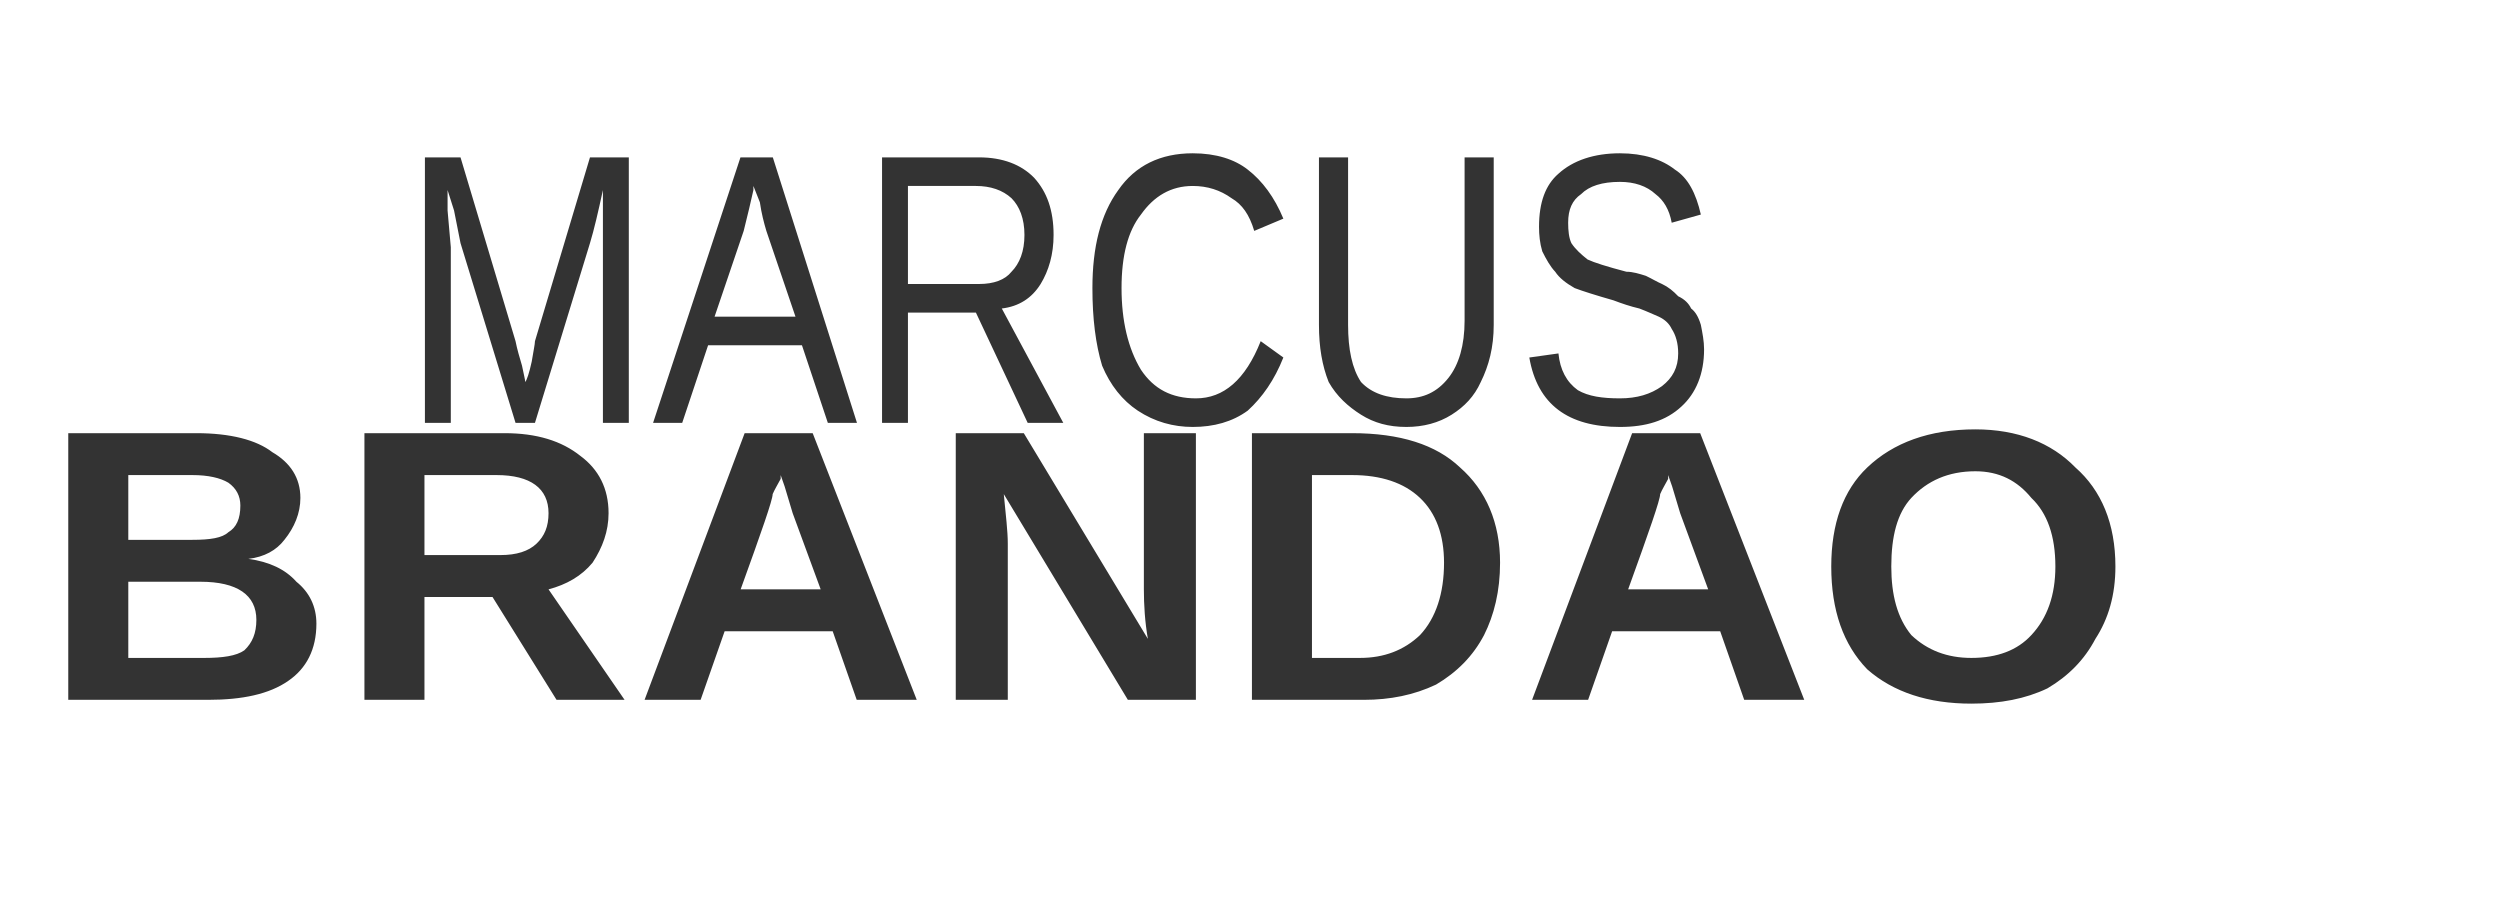
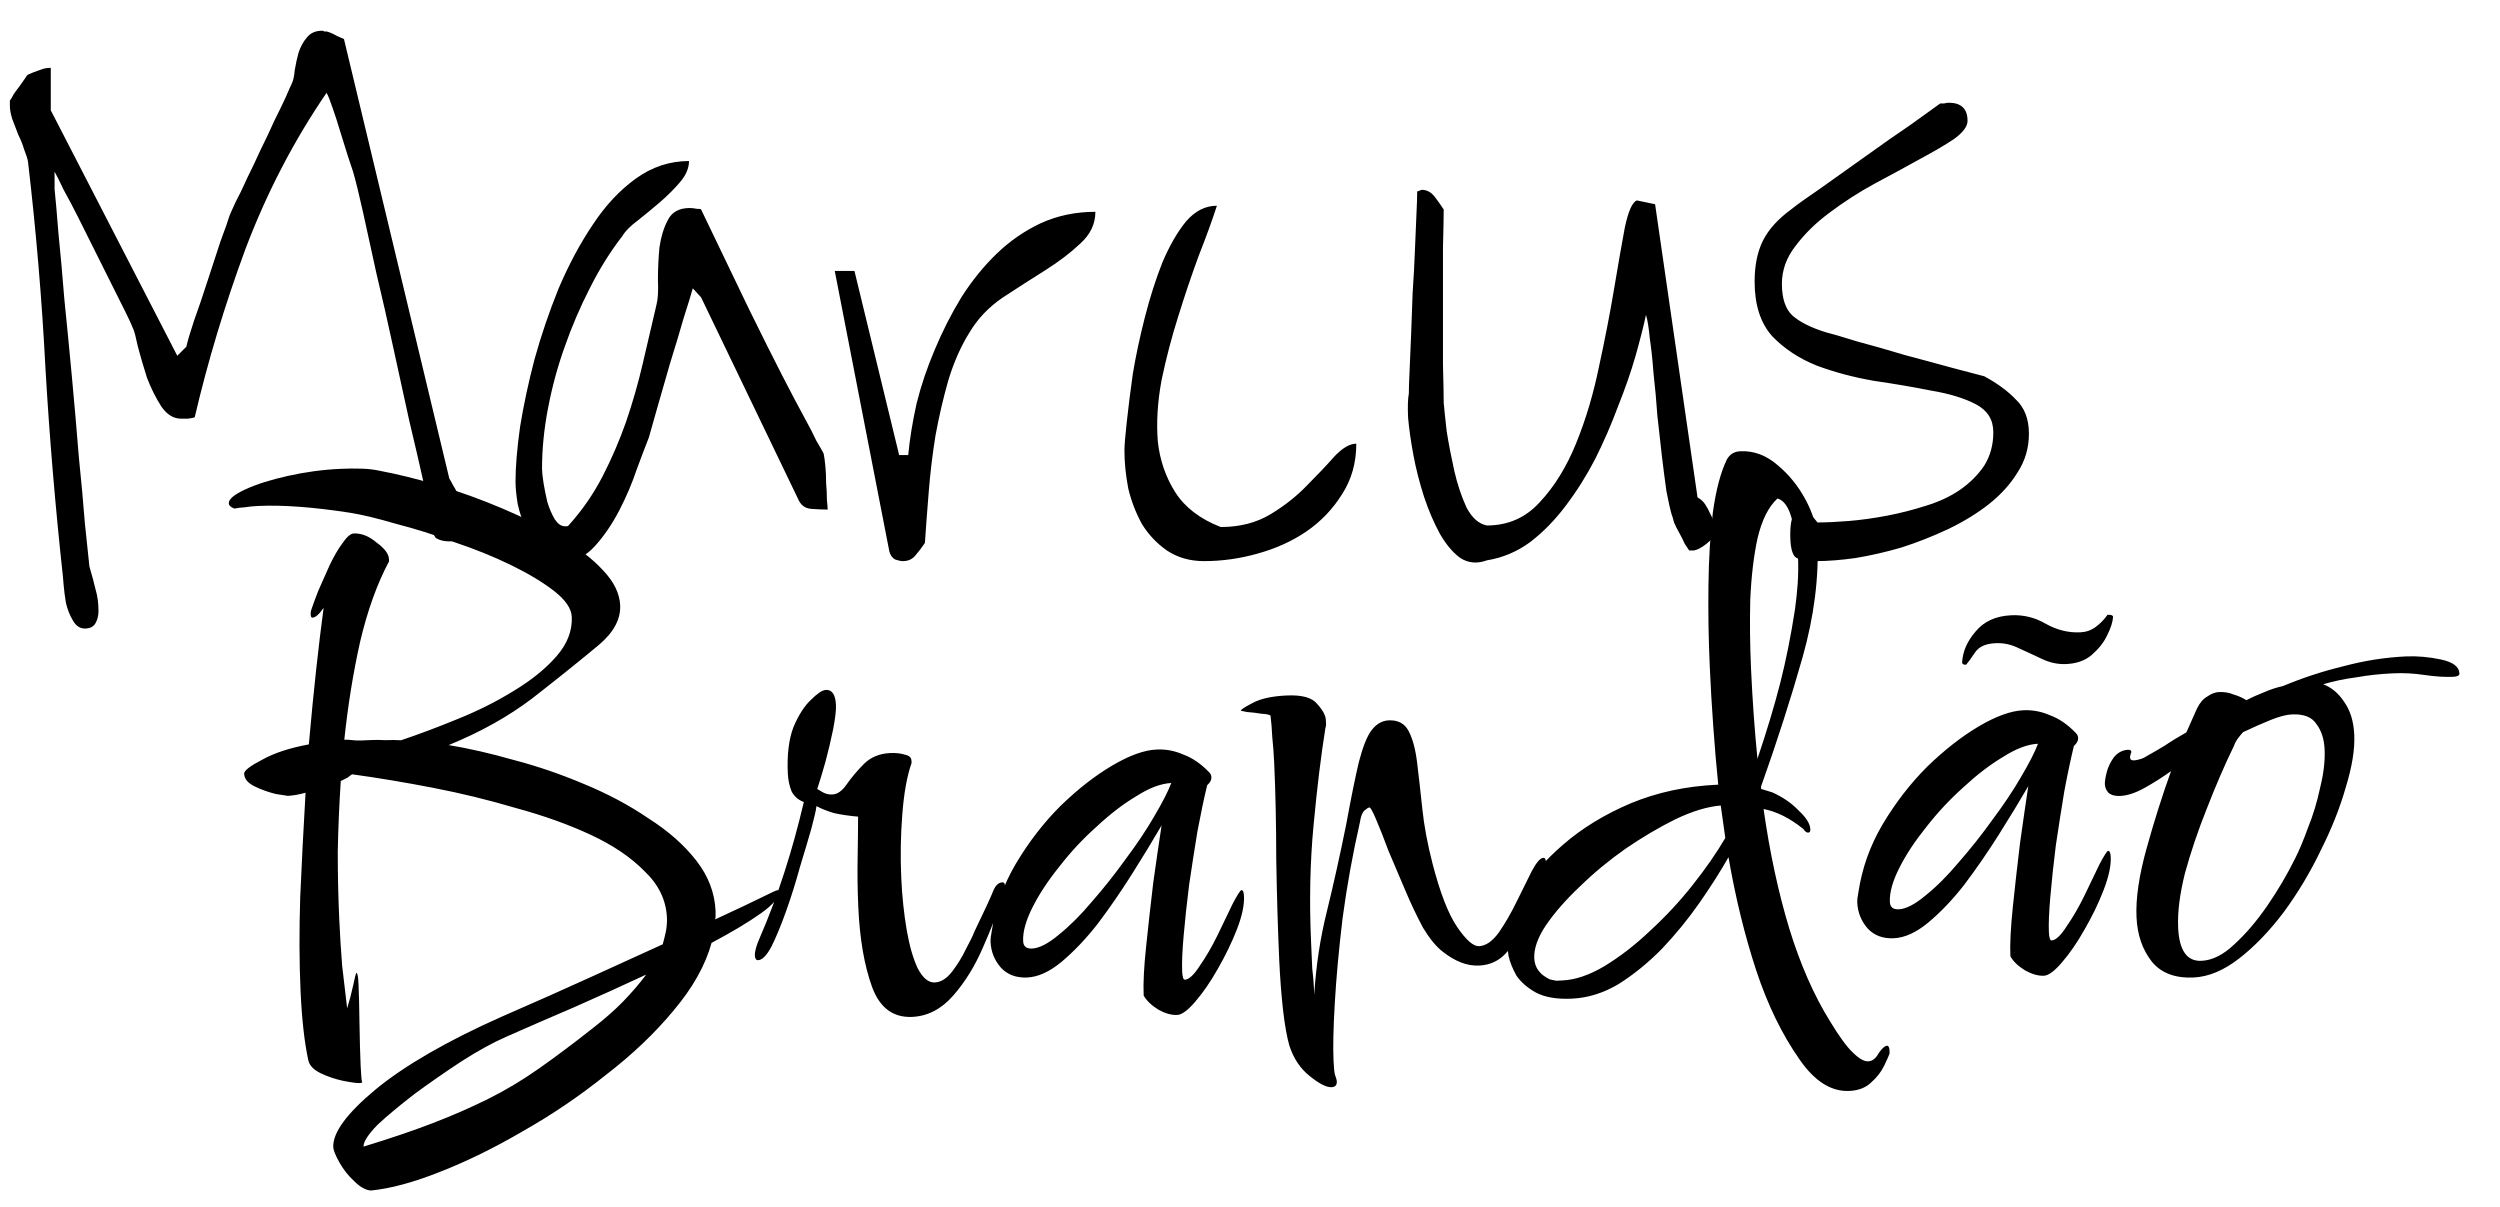
- <svg xmlns="http://www.w3.org/2000/svg" width="104" height="38" viewBox="0 0 104 38" fill="none">
-   <text style="white-space: pre; fill: rgb(51, 51, 51); font-family: Arial, sans-serif; font-size: 1.6px;" x="35.743" y="16.084" transform="matrix(1.641654, 0, 0, 2.088004, -27.61005, -20.46299)"> </text>
-   <text style="fill: rgb(51, 51, 51); font-family: Arial, sans-serif; font-size: 1.471px; line-height: 2.354px; white-space: pre; text-decoration: line-through solid rgba(0, 0, 0, 0.8);" transform="matrix(8.616407, 0, 0, 10.87454, -303.7894, -139.7923)" x="37.184" y="14.47">MARCUS</text>
-   <text style="fill: rgb(51, 51, 51); font-family: Arial, sans-serif; font-size: 1.6px; font-weight: 700; white-space: pre;" transform="matrix(10.6556, 0, 0, 10.14197, -395.1636, -232.8353)" x="37.242" y="25.827">BRANDAO</text>
+ <svg xmlns="http://www.w3.org/2000/svg" width="58" height="28" viewBox="0 0 58 28" fill="none">
+   <path d="M0.229 2.383C0.229 2.371 0.229 2.354 0.229 2.33C0.252 2.307 0.281 2.26 0.316 2.189C0.363 2.119 0.41 2.055 0.457 1.996C0.504 1.926 0.545 1.867 0.58 1.82C0.615 1.762 0.639 1.732 0.65 1.732C0.721 1.697 0.826 1.656 0.967 1.609C1.025 1.586 1.096 1.574 1.178 1.574V2.559L4.113 8.254L4.324 8.043C4.348 7.926 4.406 7.727 4.5 7.445C4.605 7.152 4.711 6.842 4.816 6.514C4.922 6.186 5.021 5.881 5.115 5.6C5.221 5.318 5.291 5.119 5.326 5.002C5.35 4.943 5.396 4.838 5.467 4.686C5.549 4.533 5.637 4.352 5.73 4.141C5.836 3.93 5.941 3.707 6.047 3.473C6.164 3.238 6.27 3.016 6.363 2.805C6.469 2.594 6.557 2.412 6.627 2.26C6.697 2.096 6.744 1.99 6.768 1.943C6.803 1.873 6.826 1.768 6.838 1.627C6.861 1.486 6.891 1.352 6.926 1.223C6.973 1.082 7.037 0.965 7.119 0.871C7.201 0.766 7.318 0.713 7.471 0.713C7.494 0.713 7.512 0.719 7.523 0.73C7.547 0.73 7.564 0.73 7.576 0.73C7.635 0.742 7.717 0.777 7.822 0.836C7.928 0.883 7.98 0.906 7.98 0.906L10.424 11.102C10.447 11.137 10.477 11.19 10.512 11.26C10.559 11.33 10.6 11.412 10.635 11.506C10.682 11.588 10.723 11.67 10.758 11.752C10.805 11.822 10.828 11.875 10.828 11.91C10.828 11.922 10.828 11.94 10.828 11.963C10.84 11.986 10.846 12.01 10.846 12.033C10.846 12.174 10.81 12.297 10.74 12.402C10.682 12.508 10.576 12.56 10.424 12.56C10.307 12.56 10.207 12.537 10.125 12.49C10.055 12.432 10.025 12.315 10.037 12.139C9.99 11.928 9.92 11.611 9.826 11.19C9.732 10.768 9.621 10.287 9.492 9.748C9.375 9.209 9.252 8.646 9.123 8.06C8.994 7.463 8.865 6.894 8.736 6.356C8.619 5.816 8.514 5.336 8.42 4.914C8.326 4.492 8.25 4.182 8.191 3.982C8.168 3.912 8.127 3.789 8.068 3.613C8.01 3.426 7.951 3.238 7.893 3.051C7.834 2.852 7.775 2.67 7.717 2.506C7.658 2.33 7.611 2.213 7.576 2.154C6.814 3.268 6.188 4.475 5.695 5.775C5.215 7.076 4.822 8.377 4.518 9.678C4.506 9.69 4.453 9.701 4.359 9.713C4.277 9.713 4.225 9.713 4.201 9.713C4.025 9.713 3.873 9.619 3.744 9.432C3.615 9.232 3.504 9.01 3.41 8.764C3.328 8.506 3.258 8.266 3.199 8.043C3.152 7.82 3.117 7.686 3.094 7.639C3.059 7.545 2.994 7.404 2.9 7.217L1.811 5.037C1.693 4.803 1.582 4.592 1.477 4.404C1.383 4.205 1.312 4.064 1.266 3.982V4.387C1.289 4.598 1.318 4.932 1.354 5.389C1.4 5.846 1.447 6.367 1.494 6.953C1.553 7.527 1.611 8.131 1.67 8.764C1.729 9.396 1.781 10.006 1.828 10.592C1.887 11.166 1.934 11.682 1.969 12.139C2.016 12.584 2.051 12.918 2.074 13.141C2.133 13.34 2.18 13.516 2.215 13.668C2.262 13.82 2.285 13.99 2.285 14.178C2.285 14.283 2.262 14.377 2.215 14.459C2.168 14.541 2.086 14.582 1.969 14.582C1.852 14.582 1.758 14.518 1.688 14.389C1.617 14.271 1.564 14.137 1.529 13.984C1.506 13.844 1.488 13.709 1.477 13.58C1.465 13.463 1.459 13.393 1.459 13.369C1.283 11.752 1.148 10.146 1.055 8.553C0.973 6.959 0.838 5.359 0.65 3.754C0.639 3.684 0.609 3.59 0.562 3.473C0.527 3.355 0.48 3.238 0.422 3.121C0.375 2.992 0.328 2.869 0.281 2.752C0.246 2.635 0.229 2.535 0.229 2.453V2.383ZM11.96 11.172C11.96 10.832 11.995 10.41 12.065 9.906C12.147 9.402 12.258 8.881 12.399 8.342C12.551 7.791 12.739 7.24 12.961 6.689C13.196 6.139 13.46 5.646 13.752 5.213C14.045 4.768 14.379 4.41 14.754 4.141C15.129 3.871 15.54 3.736 15.985 3.736C15.985 3.9 15.915 4.064 15.774 4.229C15.645 4.381 15.493 4.533 15.317 4.686C15.153 4.826 14.983 4.967 14.807 5.107C14.631 5.236 14.508 5.359 14.438 5.477C14.157 5.84 13.905 6.244 13.682 6.689C13.46 7.123 13.266 7.574 13.102 8.043C12.938 8.5 12.809 8.975 12.715 9.467C12.622 9.947 12.575 10.416 12.575 10.873C12.575 10.943 12.586 11.055 12.61 11.207C12.633 11.348 12.663 11.494 12.698 11.646C12.745 11.799 12.803 11.934 12.873 12.051C12.944 12.156 13.02 12.209 13.102 12.209H13.155C13.166 12.209 13.178 12.203 13.19 12.191C13.506 11.84 13.77 11.459 13.981 11.049C14.192 10.639 14.373 10.217 14.526 9.783C14.678 9.338 14.807 8.887 14.913 8.43C15.018 7.973 15.123 7.521 15.229 7.076C15.264 6.947 15.276 6.754 15.264 6.496C15.264 6.238 15.276 5.986 15.299 5.74C15.335 5.494 15.399 5.283 15.493 5.107C15.586 4.92 15.756 4.826 16.002 4.826C16.049 4.826 16.102 4.832 16.161 4.844C16.231 4.844 16.266 4.85 16.266 4.861C16.7 5.764 17.069 6.531 17.373 7.164C17.678 7.785 17.936 8.301 18.147 8.711C18.358 9.121 18.528 9.443 18.657 9.678C18.786 9.912 18.879 10.094 18.938 10.223C19.008 10.34 19.055 10.422 19.079 10.469C19.102 10.504 19.114 10.533 19.114 10.557C19.125 10.604 19.137 10.691 19.149 10.82C19.161 10.938 19.166 11.066 19.166 11.207C19.178 11.336 19.184 11.465 19.184 11.594C19.196 11.711 19.202 11.787 19.202 11.822C19.084 11.822 18.956 11.816 18.815 11.805C18.674 11.793 18.575 11.717 18.516 11.576L16.266 6.9L16.073 6.689C16.038 6.818 15.967 7.047 15.862 7.375C15.768 7.703 15.663 8.055 15.545 8.43C15.44 8.793 15.34 9.139 15.247 9.467C15.153 9.795 15.088 10.023 15.053 10.152C14.983 10.328 14.889 10.574 14.772 10.891C14.666 11.207 14.532 11.523 14.368 11.84C14.204 12.156 14.016 12.432 13.805 12.666C13.594 12.9 13.36 13.018 13.102 13.018C12.891 13.018 12.715 12.953 12.575 12.824C12.434 12.684 12.317 12.514 12.223 12.315C12.129 12.115 12.059 11.91 12.012 11.699C11.977 11.488 11.96 11.312 11.96 11.172ZM19.823 6.285L20.86 10.557H21.071C21.106 10.182 21.171 9.783 21.265 9.361C21.37 8.94 21.511 8.523 21.686 8.113C21.862 7.691 22.067 7.287 22.302 6.9C22.548 6.514 22.823 6.174 23.128 5.881C23.433 5.588 23.772 5.354 24.147 5.178C24.534 5.002 24.956 4.914 25.413 4.914C25.413 5.195 25.296 5.441 25.061 5.652C24.839 5.863 24.569 6.068 24.253 6.268C23.936 6.467 23.608 6.678 23.268 6.9C22.94 7.123 22.683 7.393 22.495 7.709C22.296 8.025 22.132 8.395 22.003 8.816C21.886 9.227 21.786 9.654 21.704 10.1C21.634 10.533 21.581 10.973 21.546 11.418C21.511 11.852 21.481 12.244 21.458 12.596C21.388 12.701 21.311 12.801 21.23 12.895C21.159 12.977 21.065 13.018 20.948 13.018C20.901 13.018 20.843 13.006 20.772 12.982C20.702 12.947 20.655 12.883 20.632 12.789L19.366 6.285H19.823ZM26.087 10.451C26.087 10.334 26.105 10.117 26.14 9.801C26.175 9.473 26.222 9.098 26.281 8.676C26.351 8.254 26.445 7.814 26.562 7.357C26.679 6.9 26.814 6.479 26.966 6.092C27.13 5.705 27.312 5.389 27.511 5.143C27.722 4.896 27.962 4.773 28.232 4.773C28.126 5.102 27.986 5.488 27.81 5.934C27.646 6.379 27.488 6.848 27.335 7.34C27.183 7.82 27.054 8.312 26.949 8.816C26.855 9.32 26.826 9.795 26.861 10.24C26.908 10.674 27.042 11.066 27.265 11.418C27.488 11.77 27.839 12.039 28.32 12.227C28.765 12.227 29.152 12.127 29.48 11.928C29.808 11.729 30.089 11.506 30.324 11.26C30.57 11.014 30.781 10.791 30.956 10.592C31.144 10.393 31.314 10.293 31.466 10.293C31.466 10.738 31.355 11.131 31.132 11.471C30.921 11.81 30.646 12.098 30.306 12.332C29.978 12.555 29.603 12.725 29.181 12.842C28.771 12.959 28.355 13.018 27.933 13.018C27.605 13.018 27.318 12.935 27.072 12.771C26.837 12.607 26.644 12.402 26.492 12.156C26.351 11.898 26.245 11.623 26.175 11.33C26.117 11.025 26.087 10.732 26.087 10.451ZM34.496 13C34.273 13.082 34.068 13.065 33.881 12.947C33.705 12.818 33.547 12.631 33.406 12.385C33.266 12.127 33.142 11.84 33.037 11.523C32.932 11.195 32.849 10.873 32.791 10.557C32.732 10.24 32.691 9.953 32.668 9.695C32.656 9.438 32.662 9.25 32.685 9.133C32.685 9.016 32.691 8.834 32.703 8.588C32.715 8.342 32.727 8.066 32.738 7.762C32.75 7.445 32.762 7.123 32.773 6.795C32.797 6.455 32.814 6.127 32.826 5.811C32.838 5.494 32.849 5.219 32.861 4.984C32.873 4.738 32.879 4.557 32.879 4.439C32.902 4.439 32.92 4.434 32.932 4.422L32.984 4.404C33.102 4.404 33.201 4.457 33.283 4.562C33.365 4.668 33.435 4.768 33.494 4.861C33.494 5.025 33.488 5.318 33.477 5.74C33.477 6.162 33.477 6.613 33.477 7.094C33.477 7.574 33.477 8.031 33.477 8.465C33.488 8.887 33.494 9.18 33.494 9.344C33.506 9.484 33.529 9.707 33.564 10.012C33.611 10.305 33.67 10.609 33.74 10.926C33.81 11.23 33.904 11.512 34.021 11.77C34.15 12.016 34.309 12.156 34.496 12.191C34.988 12.191 35.398 12.01 35.727 11.646C36.066 11.283 36.348 10.826 36.57 10.275C36.793 9.725 36.969 9.133 37.098 8.5C37.238 7.856 37.355 7.252 37.449 6.689C37.543 6.127 37.625 5.658 37.695 5.283C37.777 4.896 37.871 4.686 37.977 4.65L38.398 4.738L39.383 11.541C39.453 11.576 39.512 11.629 39.559 11.699C39.605 11.77 39.646 11.846 39.682 11.928C39.728 12.01 39.758 12.092 39.77 12.174C39.793 12.256 39.805 12.315 39.805 12.35C39.781 12.432 39.711 12.52 39.594 12.613C39.477 12.707 39.377 12.76 39.295 12.771H39.224C39.213 12.771 39.201 12.771 39.189 12.771C39.166 12.736 39.131 12.684 39.084 12.613C39.049 12.531 39.008 12.449 38.961 12.367C38.914 12.285 38.873 12.203 38.838 12.121C38.814 12.027 38.797 11.969 38.785 11.945C38.75 11.828 38.709 11.646 38.662 11.4C38.627 11.154 38.592 10.885 38.557 10.592C38.521 10.287 38.486 9.971 38.451 9.643C38.428 9.303 38.398 8.98 38.363 8.676C38.34 8.359 38.31 8.084 38.275 7.85C38.252 7.604 38.223 7.422 38.187 7.305C38.129 7.574 38.047 7.896 37.941 8.271C37.836 8.635 37.701 9.021 37.537 9.432C37.385 9.842 37.209 10.246 37.01 10.645C36.81 11.031 36.582 11.395 36.324 11.734C36.078 12.062 35.803 12.344 35.498 12.578C35.193 12.801 34.859 12.941 34.496 13ZM41.534 12.402C41.534 12.262 41.545 12.145 41.569 12.051C41.592 11.945 41.627 11.875 41.674 11.84C41.733 11.793 41.797 11.793 41.868 11.84C41.95 11.875 42.049 11.969 42.166 12.121C42.377 12.121 42.623 12.109 42.905 12.086C43.186 12.062 43.479 12.021 43.784 11.963C44.088 11.904 44.387 11.828 44.68 11.734C44.985 11.641 45.248 11.518 45.471 11.365C45.706 11.201 45.893 11.014 46.034 10.803C46.174 10.58 46.245 10.322 46.245 10.029C46.245 9.736 46.11 9.52 45.84 9.379C45.571 9.238 45.225 9.133 44.803 9.062C44.393 8.98 43.948 8.904 43.467 8.834C42.998 8.752 42.559 8.635 42.149 8.482C41.739 8.318 41.393 8.09 41.112 7.797C40.842 7.492 40.707 7.07 40.707 6.531C40.707 6.156 40.772 5.84 40.901 5.582C41.03 5.324 41.246 5.084 41.551 4.861C41.68 4.756 41.909 4.592 42.237 4.369C42.565 4.135 42.91 3.889 43.274 3.631C43.649 3.361 44 3.115 44.328 2.893C44.657 2.658 44.885 2.494 45.014 2.4C45.038 2.4 45.067 2.4 45.102 2.4C45.149 2.389 45.184 2.383 45.207 2.383C45.5 2.383 45.647 2.523 45.647 2.805C45.647 2.934 45.541 3.074 45.331 3.227C45.12 3.367 44.85 3.525 44.522 3.701C44.206 3.877 43.86 4.064 43.485 4.264C43.121 4.463 42.776 4.686 42.448 4.932C42.131 5.166 41.868 5.424 41.657 5.705C41.446 5.975 41.34 6.268 41.34 6.584C41.34 6.924 41.422 7.17 41.586 7.322C41.762 7.475 42.02 7.604 42.36 7.709C42.5 7.744 42.741 7.814 43.081 7.92C43.432 8.014 43.801 8.119 44.188 8.236C44.586 8.342 44.956 8.441 45.295 8.535C45.647 8.629 45.893 8.693 46.034 8.729C46.338 8.893 46.584 9.074 46.772 9.273C46.971 9.461 47.071 9.725 47.071 10.065C47.071 10.393 46.983 10.691 46.807 10.961C46.643 11.23 46.42 11.477 46.139 11.699C45.87 11.91 45.553 12.104 45.19 12.279C44.838 12.443 44.481 12.584 44.118 12.701C43.754 12.807 43.397 12.889 43.045 12.947C42.706 12.994 42.401 13.018 42.131 13.018C41.873 13.018 41.709 12.982 41.639 12.912C41.569 12.83 41.534 12.66 41.534 12.402Z" fill="black" />
+   <path d="M8.606 27.62C8.486 27.613 8.356 27.541 8.218 27.403C8.08 27.277 7.966 27.132 7.874 26.968C7.783 26.804 7.735 26.686 7.732 26.614C7.717 26.279 8.045 25.831 8.716 25.273C9.4 24.713 10.371 24.152 11.631 23.591C12.432 23.242 13.139 22.928 13.751 22.648C14.363 22.368 14.904 22.121 15.375 21.908C15.406 21.798 15.431 21.695 15.451 21.598C15.47 21.489 15.477 21.387 15.473 21.291C15.454 20.883 15.282 20.525 14.956 20.215C14.641 19.893 14.226 19.611 13.71 19.37C13.195 19.13 12.615 18.922 11.97 18.747C11.337 18.559 10.693 18.402 10.039 18.276C9.385 18.149 8.761 18.045 8.169 17.964C8.146 17.977 8.111 18.003 8.064 18.041C8.017 18.067 7.965 18.093 7.906 18.12C7.87 18.662 7.847 19.21 7.836 19.763C7.836 20.303 7.848 20.825 7.871 21.329C7.888 21.7 7.91 22.06 7.938 22.407C7.977 22.753 8.016 23.082 8.054 23.392C8.107 23.222 8.153 23.046 8.193 22.864C8.232 22.67 8.258 22.573 8.27 22.572C8.294 22.571 8.31 22.66 8.318 22.84C8.327 23.044 8.335 23.344 8.34 23.74C8.346 24.124 8.355 24.454 8.367 24.73C8.378 24.957 8.389 25.083 8.402 25.107C8.403 25.119 8.385 25.125 8.349 25.127C8.277 25.13 8.144 25.112 7.95 25.073C7.768 25.033 7.598 24.975 7.438 24.898C7.278 24.821 7.184 24.723 7.154 24.605C7.063 24.188 7.003 23.65 6.973 22.991C6.943 22.332 6.94 21.605 6.965 20.811C7 20.005 7.042 19.198 7.089 18.391C6.935 18.434 6.798 18.458 6.678 18.464C6.666 18.464 6.575 18.45 6.406 18.422C6.236 18.382 6.071 18.323 5.911 18.246C5.752 18.169 5.669 18.071 5.664 17.951C5.661 17.879 5.8 17.771 6.082 17.626C6.363 17.469 6.724 17.351 7.165 17.27C7.22 16.643 7.278 16.058 7.337 15.515C7.397 14.972 7.454 14.501 7.508 14.102C7.406 14.251 7.32 14.326 7.248 14.33C7.224 14.331 7.211 14.307 7.208 14.259C7.206 14.211 7.211 14.175 7.221 14.151C7.253 14.053 7.307 13.907 7.382 13.711C7.469 13.515 7.556 13.319 7.643 13.123C7.742 12.914 7.842 12.741 7.944 12.604C8.046 12.456 8.132 12.38 8.204 12.377C8.384 12.368 8.561 12.438 8.736 12.587C8.923 12.722 9.018 12.85 9.024 12.97L9.026 13.024C8.749 13.541 8.525 14.164 8.354 14.892C8.194 15.608 8.072 16.364 7.988 17.161C8.048 17.158 8.109 17.162 8.169 17.171C8.242 17.18 8.314 17.182 8.386 17.179L8.619 17.169C8.715 17.164 8.823 17.165 8.944 17.172C9.064 17.166 9.184 17.167 9.304 17.174C9.719 17.035 10.155 16.871 10.615 16.682C11.087 16.492 11.522 16.274 11.919 16.028C12.329 15.781 12.659 15.514 12.91 15.226C13.161 14.939 13.28 14.633 13.265 14.309C13.256 14.118 13.121 13.92 12.86 13.715C12.598 13.511 12.265 13.31 11.859 13.112C11.454 12.914 11.013 12.736 10.538 12.577C10.073 12.406 9.623 12.264 9.185 12.152C8.759 12.027 8.401 11.941 8.11 11.894C7.264 11.764 6.558 11.712 5.995 11.738C5.875 11.743 5.768 11.754 5.672 11.77C5.588 11.774 5.511 11.784 5.439 11.799C5.354 11.767 5.31 11.727 5.308 11.679C5.303 11.583 5.431 11.475 5.689 11.355C5.948 11.235 6.28 11.13 6.684 11.04C7.088 10.95 7.494 10.895 7.902 10.877C8.07 10.869 8.232 10.868 8.388 10.873C8.545 10.877 8.69 10.895 8.823 10.925C9.235 11.002 9.685 11.114 10.172 11.26C10.659 11.406 11.147 11.582 11.637 11.789C12.127 11.995 12.576 12.22 12.983 12.466C13.402 12.7 13.738 12.955 13.991 13.232C14.243 13.496 14.375 13.767 14.388 14.042C14.403 14.366 14.236 14.674 13.889 14.966C13.415 15.36 12.899 15.774 12.342 16.207C11.784 16.629 11.14 16.988 10.409 17.286C10.868 17.361 11.372 17.476 11.92 17.632C12.467 17.775 13.01 17.961 13.549 18.189C14.1 18.416 14.598 18.682 15.044 18.986C15.502 19.277 15.871 19.603 16.152 19.963C16.432 20.322 16.582 20.712 16.601 21.131C16.605 21.227 16.602 21.294 16.592 21.33C17.11 21.09 17.474 20.918 17.686 20.812C17.897 20.706 18.015 20.653 18.039 20.652C18.063 20.651 18.075 20.656 18.076 20.668C18.082 20.812 17.94 20.987 17.649 21.192C17.358 21.398 16.978 21.625 16.508 21.875C16.364 22.398 16.069 22.921 15.625 23.446C15.192 23.97 14.668 24.468 14.053 24.941C13.45 25.424 12.815 25.856 12.147 26.234C11.48 26.625 10.834 26.942 10.208 27.187C9.595 27.431 9.061 27.575 8.606 27.62ZM8.434 26.601C9.038 26.417 9.571 26.237 10.031 26.06C10.492 25.883 10.922 25.695 11.321 25.497C11.72 25.299 12.112 25.065 12.496 24.795C12.881 24.525 13.299 24.212 13.751 23.855C14.03 23.638 14.267 23.43 14.462 23.229C14.668 23.015 14.845 22.809 14.992 22.61C14.451 22.863 13.892 23.116 13.315 23.37C12.749 23.612 12.225 23.84 11.742 24.054C11.436 24.188 11.09 24.378 10.705 24.624C10.332 24.869 9.971 25.12 9.622 25.376C9.274 25.644 8.984 25.885 8.754 26.1C8.536 26.326 8.429 26.493 8.434 26.601ZM21.163 23.592C20.72 23.612 20.409 23.38 20.231 22.895C20.052 22.399 19.946 21.785 19.913 21.054C19.895 20.658 19.89 20.274 19.897 19.901C19.904 19.516 19.907 19.198 19.908 18.946C19.715 18.93 19.527 18.903 19.346 18.863C19.175 18.811 19.04 18.757 18.942 18.701C18.934 18.786 18.893 18.962 18.822 19.229C18.749 19.485 18.66 19.783 18.556 20.124C18.463 20.465 18.358 20.8 18.241 21.129C18.124 21.459 18.01 21.734 17.9 21.956C17.789 22.165 17.686 22.272 17.59 22.276C17.542 22.278 17.517 22.243 17.513 22.171C17.509 22.075 17.545 21.942 17.621 21.77C17.839 21.268 18.032 20.754 18.2 20.23C18.369 19.706 18.518 19.165 18.649 18.606C18.527 18.564 18.433 18.484 18.368 18.367C18.314 18.237 18.284 18.094 18.277 17.938C18.257 17.507 18.301 17.151 18.408 16.869C18.528 16.588 18.662 16.377 18.812 16.238C18.962 16.088 19.078 16.01 19.162 16.006C19.306 16 19.383 16.116 19.394 16.356C19.4 16.476 19.378 16.663 19.329 16.918C19.28 17.16 19.22 17.415 19.148 17.683C19.075 17.938 19.013 18.145 18.96 18.304C18.96 18.304 18.997 18.326 19.071 18.371C19.145 18.416 19.224 18.436 19.308 18.432C19.428 18.427 19.538 18.35 19.64 18.201C19.753 18.04 19.884 17.884 20.033 17.733C20.194 17.569 20.4 17.482 20.652 17.471C20.784 17.465 20.898 17.477 20.996 17.509C21.093 17.529 21.143 17.574 21.146 17.646L21.149 17.7C21.042 18.005 20.97 18.405 20.933 18.899C20.895 19.381 20.887 19.868 20.909 20.36C20.928 20.791 20.971 21.198 21.036 21.579C21.101 21.949 21.186 22.245 21.293 22.469C21.411 22.692 21.542 22.8 21.686 22.793C21.83 22.787 21.964 22.703 22.089 22.541C22.213 22.379 22.32 22.206 22.408 22.022C22.507 21.837 22.573 21.702 22.605 21.616C22.836 21.137 22.978 20.831 23.032 20.696C23.086 20.549 23.16 20.474 23.256 20.47C23.292 20.468 23.311 20.491 23.313 20.539C23.314 20.563 23.305 20.624 23.286 20.721C23.16 21.123 22.999 21.544 22.802 21.986C22.617 22.415 22.388 22.785 22.114 23.098C21.84 23.411 21.523 23.575 21.163 23.592ZM27.31 23.547C27.178 23.553 27.032 23.512 26.872 23.423C26.711 23.322 26.598 23.213 26.533 23.096C26.52 22.82 26.539 22.441 26.59 21.958C26.64 21.476 26.695 20.981 26.756 20.473C26.829 19.954 26.893 19.512 26.949 19.149C26.748 19.495 26.519 19.872 26.261 20.28C26.003 20.688 25.738 21.072 25.466 21.433C25.194 21.781 24.913 22.076 24.624 22.318C24.346 22.547 24.081 22.667 23.829 22.678C23.578 22.689 23.376 22.614 23.224 22.453C23.072 22.28 22.991 22.079 22.981 21.852C22.978 21.792 22.987 21.713 23.006 21.616C23.089 21.06 23.276 20.535 23.566 20.041C23.867 19.535 24.213 19.087 24.604 18.697C25.007 18.306 25.407 17.994 25.805 17.76C26.203 17.525 26.545 17.402 26.833 17.389C27.049 17.379 27.255 17.418 27.451 17.505C27.658 17.58 27.857 17.715 28.046 17.91C28.083 17.945 28.103 17.986 28.105 18.034C28.108 18.094 28.075 18.155 28.006 18.218C27.935 18.51 27.861 18.862 27.783 19.274C27.717 19.673 27.652 20.09 27.588 20.526C27.535 20.949 27.492 21.341 27.461 21.703C27.429 22.065 27.418 22.341 27.426 22.533C27.432 22.665 27.453 22.73 27.489 22.729C27.585 22.724 27.7 22.617 27.835 22.407C27.982 22.196 28.121 21.955 28.253 21.685C28.385 21.415 28.5 21.175 28.599 20.966C28.709 20.757 28.777 20.652 28.801 20.651C28.837 20.649 28.857 20.697 28.861 20.793C28.87 20.996 28.816 21.251 28.698 21.557C28.579 21.862 28.431 22.169 28.253 22.478C28.086 22.774 27.911 23.028 27.729 23.24C27.558 23.44 27.418 23.543 27.31 23.547ZM23.943 22.006C24.111 21.999 24.316 21.893 24.559 21.69C24.814 21.486 25.073 21.228 25.335 20.916C25.609 20.603 25.87 20.273 26.119 19.926C26.38 19.578 26.599 19.249 26.777 18.941C26.967 18.62 27.099 18.362 27.174 18.166C26.935 18.177 26.663 18.279 26.36 18.473C26.055 18.655 25.748 18.891 25.437 19.182C25.125 19.46 24.838 19.767 24.578 20.104C24.316 20.428 24.108 20.744 23.954 21.051C23.799 21.358 23.727 21.62 23.737 21.835C23.742 21.955 23.811 22.012 23.943 22.006ZM30.893 25.223C30.773 25.229 30.601 25.14 30.377 24.958C30.165 24.788 30.01 24.554 29.913 24.258C29.856 24.057 29.807 23.783 29.767 23.436C29.728 23.09 29.698 22.701 29.678 22.269C29.646 21.55 29.623 20.776 29.609 19.948C29.608 19.119 29.592 18.375 29.562 17.716C29.553 17.5 29.537 17.296 29.517 17.105C29.508 16.913 29.494 16.746 29.476 16.602C29.451 16.579 29.378 16.565 29.258 16.558C29.149 16.539 29.04 16.526 28.932 16.519C28.835 16.499 28.786 16.489 28.786 16.489C28.785 16.465 28.872 16.407 29.049 16.315C29.236 16.211 29.503 16.151 29.851 16.135C30.211 16.119 30.448 16.186 30.563 16.337C30.689 16.475 30.755 16.599 30.76 16.706C30.761 16.73 30.762 16.76 30.764 16.796C30.766 16.832 30.761 16.863 30.75 16.887C30.647 17.528 30.555 18.283 30.474 19.152C30.393 20.008 30.374 20.91 30.417 21.857C30.427 22.085 30.436 22.289 30.444 22.469C30.464 22.636 30.477 22.785 30.483 22.917L30.49 23.079C30.532 22.404 30.629 21.764 30.781 21.156C30.933 20.536 31.083 19.863 31.23 19.136C31.346 18.506 31.444 18.021 31.525 17.681C31.617 17.328 31.714 17.084 31.816 16.947C31.929 16.798 32.064 16.719 32.22 16.712C32.435 16.703 32.589 16.786 32.681 16.962C32.773 17.138 32.839 17.381 32.877 17.692C32.915 18.002 32.955 18.361 32.998 18.767C33.039 19.162 33.119 19.585 33.235 20.036C33.41 20.713 33.6 21.203 33.806 21.506C34.012 21.808 34.181 21.957 34.313 21.951C34.469 21.944 34.62 21.841 34.767 21.642C34.914 21.431 35.053 21.191 35.185 20.921C35.317 20.65 35.433 20.417 35.532 20.22C35.642 20.011 35.734 19.905 35.806 19.901C35.842 19.9 35.861 19.929 35.864 19.989C35.866 20.037 35.851 20.116 35.82 20.225C35.551 20.91 35.323 21.443 35.136 21.824C34.948 22.192 34.675 22.385 34.315 22.401C34.039 22.414 33.758 22.306 33.472 22.079C33.322 21.966 33.17 21.78 33.014 21.523C32.87 21.254 32.73 20.96 32.596 20.641C32.461 20.323 32.334 20.023 32.213 19.74C32.103 19.444 32.008 19.203 31.927 19.014C31.847 18.825 31.795 18.732 31.771 18.733C31.747 18.734 31.706 18.76 31.648 18.81C31.602 18.86 31.57 18.946 31.552 19.067C31.381 19.819 31.247 20.564 31.148 21.302C31.061 22.026 31.001 22.684 30.967 23.274C30.933 23.852 30.924 24.297 30.938 24.608C30.945 24.764 30.956 24.872 30.97 24.931C30.997 25.002 31.012 25.055 31.014 25.091C31.017 25.175 30.977 25.219 30.893 25.223ZM42.905 25.31C42.486 25.329 42.102 25.088 41.755 24.587C41.345 24.005 41.007 23.311 40.742 22.507C40.478 21.702 40.264 20.829 40.101 19.887C39.912 20.22 39.688 20.572 39.428 20.945C39.169 21.317 38.879 21.672 38.558 22.011C38.236 22.338 37.9 22.611 37.55 22.831C37.199 23.04 36.837 23.152 36.466 23.169C36.118 23.185 35.84 23.137 35.631 23.026C35.433 22.915 35.283 22.784 35.18 22.632C35.089 22.468 35.028 22.315 34.997 22.172C34.979 22.029 34.968 21.927 34.965 21.867C34.95 21.532 35.054 21.161 35.275 20.754C35.509 20.347 35.84 19.96 36.268 19.592C36.707 19.212 37.227 18.894 37.828 18.639C38.441 18.383 39.114 18.238 39.845 18.205L39.863 18.204C39.819 17.762 39.78 17.313 39.748 16.858C39.715 16.403 39.688 15.942 39.667 15.474C39.638 14.839 39.628 14.209 39.636 13.584C39.643 12.959 39.678 12.393 39.739 11.885C39.811 11.365 39.919 10.958 40.062 10.663C40.128 10.54 40.233 10.475 40.377 10.469C40.689 10.455 40.976 10.562 41.239 10.79C41.501 11.007 41.717 11.273 41.888 11.59C42.058 11.906 42.15 12.214 42.164 12.514C42.203 13.389 42.088 14.301 41.819 15.251C41.55 16.2 41.229 17.199 40.856 18.249L40.858 18.303L41.114 18.382C41.359 18.491 41.564 18.631 41.728 18.804C41.903 18.965 41.994 19.11 42 19.242C42.002 19.29 41.985 19.315 41.949 19.317C41.913 19.318 41.876 19.29 41.837 19.232C41.526 18.982 41.218 18.827 40.915 18.769C41.057 19.772 41.255 20.694 41.509 21.535C41.763 22.364 42.078 23.083 42.454 23.69C42.674 24.053 42.853 24.297 42.991 24.423C43.13 24.561 43.247 24.628 43.343 24.623C43.439 24.619 43.52 24.555 43.586 24.432C43.665 24.32 43.729 24.263 43.777 24.261C43.813 24.259 43.832 24.295 43.836 24.367L43.839 24.439C43.818 24.5 43.774 24.598 43.708 24.733C43.642 24.868 43.546 24.992 43.419 25.106C43.292 25.232 43.121 25.3 42.905 25.31ZM40.773 17.604C40.995 16.945 41.172 16.355 41.305 15.832C41.437 15.31 41.55 14.746 41.643 14.141C41.67 13.948 41.691 13.749 41.706 13.544C41.72 13.327 41.723 13.123 41.714 12.931C41.698 12.583 41.648 12.279 41.565 12.019C41.493 11.758 41.384 11.607 41.238 11.565C41.03 11.755 40.876 12.062 40.775 12.487C40.686 12.899 40.629 13.376 40.606 13.918C40.593 14.447 40.6 14.981 40.624 15.521C40.657 16.24 40.706 16.935 40.773 17.604ZM36.249 22.746C36.548 22.733 36.874 22.622 37.224 22.414C37.587 22.193 37.941 21.919 38.286 21.591C38.644 21.262 38.97 20.911 39.266 20.537C39.572 20.151 39.826 19.785 40.027 19.44L39.921 18.688C39.61 18.714 39.26 18.82 38.872 19.006C38.496 19.191 38.11 19.419 37.714 19.689C37.33 19.959 36.976 20.251 36.654 20.566C36.332 20.869 36.069 21.169 35.866 21.466C35.675 21.751 35.584 22.008 35.595 22.235C35.605 22.451 35.726 22.614 35.959 22.723C36.008 22.733 36.056 22.743 36.105 22.753C36.153 22.751 36.201 22.748 36.249 22.746ZM47.418 22.637C47.286 22.643 47.14 22.601 46.98 22.512C46.819 22.412 46.706 22.303 46.641 22.186C46.628 21.91 46.647 21.53 46.697 21.048C46.747 20.565 46.803 20.07 46.864 19.563C46.937 19.043 47.001 18.602 47.056 18.239C46.856 18.584 46.627 18.961 46.369 19.369C46.111 19.777 45.846 20.161 45.574 20.522C45.302 20.871 45.021 21.166 44.731 21.407C44.453 21.636 44.189 21.756 43.937 21.767C43.685 21.779 43.484 21.704 43.332 21.543C43.18 21.369 43.099 21.169 43.089 20.941C43.086 20.881 43.094 20.802 43.114 20.706C43.197 20.149 43.383 19.624 43.673 19.131C43.975 18.624 44.321 18.176 44.712 17.786C45.114 17.396 45.515 17.083 45.912 16.849C46.31 16.615 46.653 16.491 46.941 16.478C47.157 16.468 47.362 16.507 47.559 16.594C47.766 16.669 47.965 16.804 48.154 17C48.191 17.034 48.211 17.075 48.213 17.123C48.216 17.183 48.183 17.245 48.114 17.308C48.043 17.599 47.968 17.951 47.891 18.363C47.825 18.762 47.76 19.18 47.695 19.615C47.642 20.038 47.6 20.43 47.569 20.792C47.537 21.154 47.525 21.431 47.534 21.622C47.54 21.754 47.561 21.819 47.597 21.818C47.693 21.814 47.808 21.706 47.943 21.496C48.089 21.285 48.229 21.044 48.361 20.774C48.492 20.504 48.608 20.265 48.706 20.056C48.817 19.847 48.884 19.741 48.908 19.74C48.944 19.739 48.964 19.786 48.969 19.882C48.978 20.085 48.923 20.34 48.805 20.646C48.687 20.952 48.539 21.259 48.36 21.567C48.194 21.863 48.019 22.117 47.836 22.329C47.665 22.529 47.526 22.632 47.418 22.637ZM44.051 21.096C44.218 21.088 44.424 20.983 44.667 20.779C44.922 20.576 45.181 20.318 45.443 20.005C45.717 19.693 45.978 19.363 46.227 19.015C46.487 18.667 46.707 18.338 46.885 18.03C47.075 17.709 47.207 17.451 47.282 17.255C47.042 17.266 46.771 17.369 46.467 17.563C46.163 17.744 45.856 17.981 45.544 18.271C45.233 18.549 44.946 18.857 44.685 19.193C44.424 19.517 44.216 19.833 44.062 20.14C43.907 20.447 43.835 20.709 43.845 20.925C43.85 21.044 43.919 21.102 44.051 21.096ZM47.937 15.406C47.745 15.415 47.557 15.375 47.373 15.287C47.189 15.2 47.011 15.117 46.84 15.041C46.667 14.953 46.485 14.913 46.294 14.922C46.066 14.932 45.907 15.005 45.817 15.142C45.727 15.278 45.659 15.371 45.614 15.421C45.554 15.424 45.523 15.407 45.521 15.371C45.534 15.118 45.637 14.879 45.831 14.654C46.025 14.417 46.301 14.291 46.661 14.274C46.948 14.261 47.216 14.327 47.462 14.472C47.721 14.617 47.989 14.683 48.264 14.67C48.396 14.664 48.514 14.623 48.619 14.546C48.724 14.469 48.816 14.375 48.895 14.263C48.978 14.26 49.021 14.276 49.023 14.312C49.016 14.432 48.969 14.578 48.88 14.751C48.804 14.91 48.684 15.06 48.523 15.199C48.372 15.326 48.177 15.395 47.937 15.406ZM50.892 22.678C50.46 22.697 50.136 22.574 49.92 22.307C49.703 22.029 49.585 21.686 49.567 21.278C49.547 20.847 49.625 20.314 49.801 19.682C49.977 19.049 50.166 18.452 50.368 17.89C50.171 18.032 49.966 18.161 49.755 18.279C49.544 18.396 49.355 18.459 49.187 18.466C49.068 18.472 48.976 18.446 48.914 18.389C48.863 18.331 48.836 18.266 48.833 18.194C48.83 18.134 48.844 18.044 48.874 17.922C48.905 17.8 48.96 17.684 49.039 17.572C49.13 17.46 49.241 17.401 49.373 17.395C49.421 17.393 49.446 17.41 49.447 17.446C49.448 17.458 49.443 17.47 49.431 17.482C49.431 17.482 49.431 17.488 49.432 17.5C49.421 17.525 49.416 17.549 49.417 17.573C49.419 17.621 49.45 17.644 49.51 17.641C49.546 17.639 49.588 17.631 49.635 17.617C49.695 17.603 49.754 17.576 49.812 17.537C49.929 17.472 50.064 17.394 50.216 17.303C50.367 17.2 50.537 17.096 50.724 16.991L50.969 16.44C51.035 16.305 51.115 16.211 51.209 16.159C51.302 16.094 51.391 16.06 51.475 16.056C51.606 16.05 51.721 16.069 51.82 16.113C51.929 16.144 52.027 16.188 52.114 16.244C52.243 16.178 52.378 16.118 52.52 16.063C52.673 15.996 52.821 15.947 52.964 15.917C53.412 15.729 53.879 15.575 54.367 15.457C54.853 15.327 55.336 15.251 55.816 15.229C56.079 15.217 56.351 15.241 56.63 15.3C56.909 15.36 57.052 15.467 57.059 15.623C57.061 15.671 57.014 15.697 56.918 15.702C56.726 15.71 56.504 15.697 56.25 15.66C56.008 15.623 55.767 15.61 55.527 15.621C55.227 15.634 54.941 15.665 54.666 15.714C54.392 15.75 54.136 15.804 53.899 15.875C54.094 15.95 54.257 16.087 54.386 16.285C54.527 16.483 54.605 16.738 54.619 17.049C54.634 17.385 54.568 17.79 54.422 18.265C54.287 18.74 54.093 19.229 53.839 19.733C53.598 20.237 53.313 20.712 52.985 21.159C52.656 21.595 52.312 21.953 51.953 22.233C51.593 22.514 51.239 22.662 50.892 22.678ZM51.072 22.291C51.324 22.28 51.577 22.154 51.83 21.914C52.096 21.674 52.352 21.374 52.6 21.015C52.848 20.655 53.066 20.285 53.253 19.904C53.341 19.732 53.438 19.499 53.545 19.206C53.664 18.912 53.758 18.602 53.827 18.274C53.909 17.946 53.943 17.65 53.931 17.387C53.92 17.147 53.858 16.952 53.743 16.801C53.639 16.637 53.45 16.562 53.174 16.574C53.042 16.58 52.876 16.624 52.675 16.705C52.475 16.786 52.263 16.88 52.039 16.986C51.993 17.036 51.948 17.092 51.903 17.154C51.869 17.204 51.841 17.259 51.82 17.32C51.611 17.75 51.405 18.228 51.2 18.754C50.995 19.267 50.826 19.768 50.692 20.254C50.57 20.74 50.517 21.163 50.533 21.523C50.557 22.05 50.737 22.306 51.072 22.291Z" fill="black" />
</svg>
